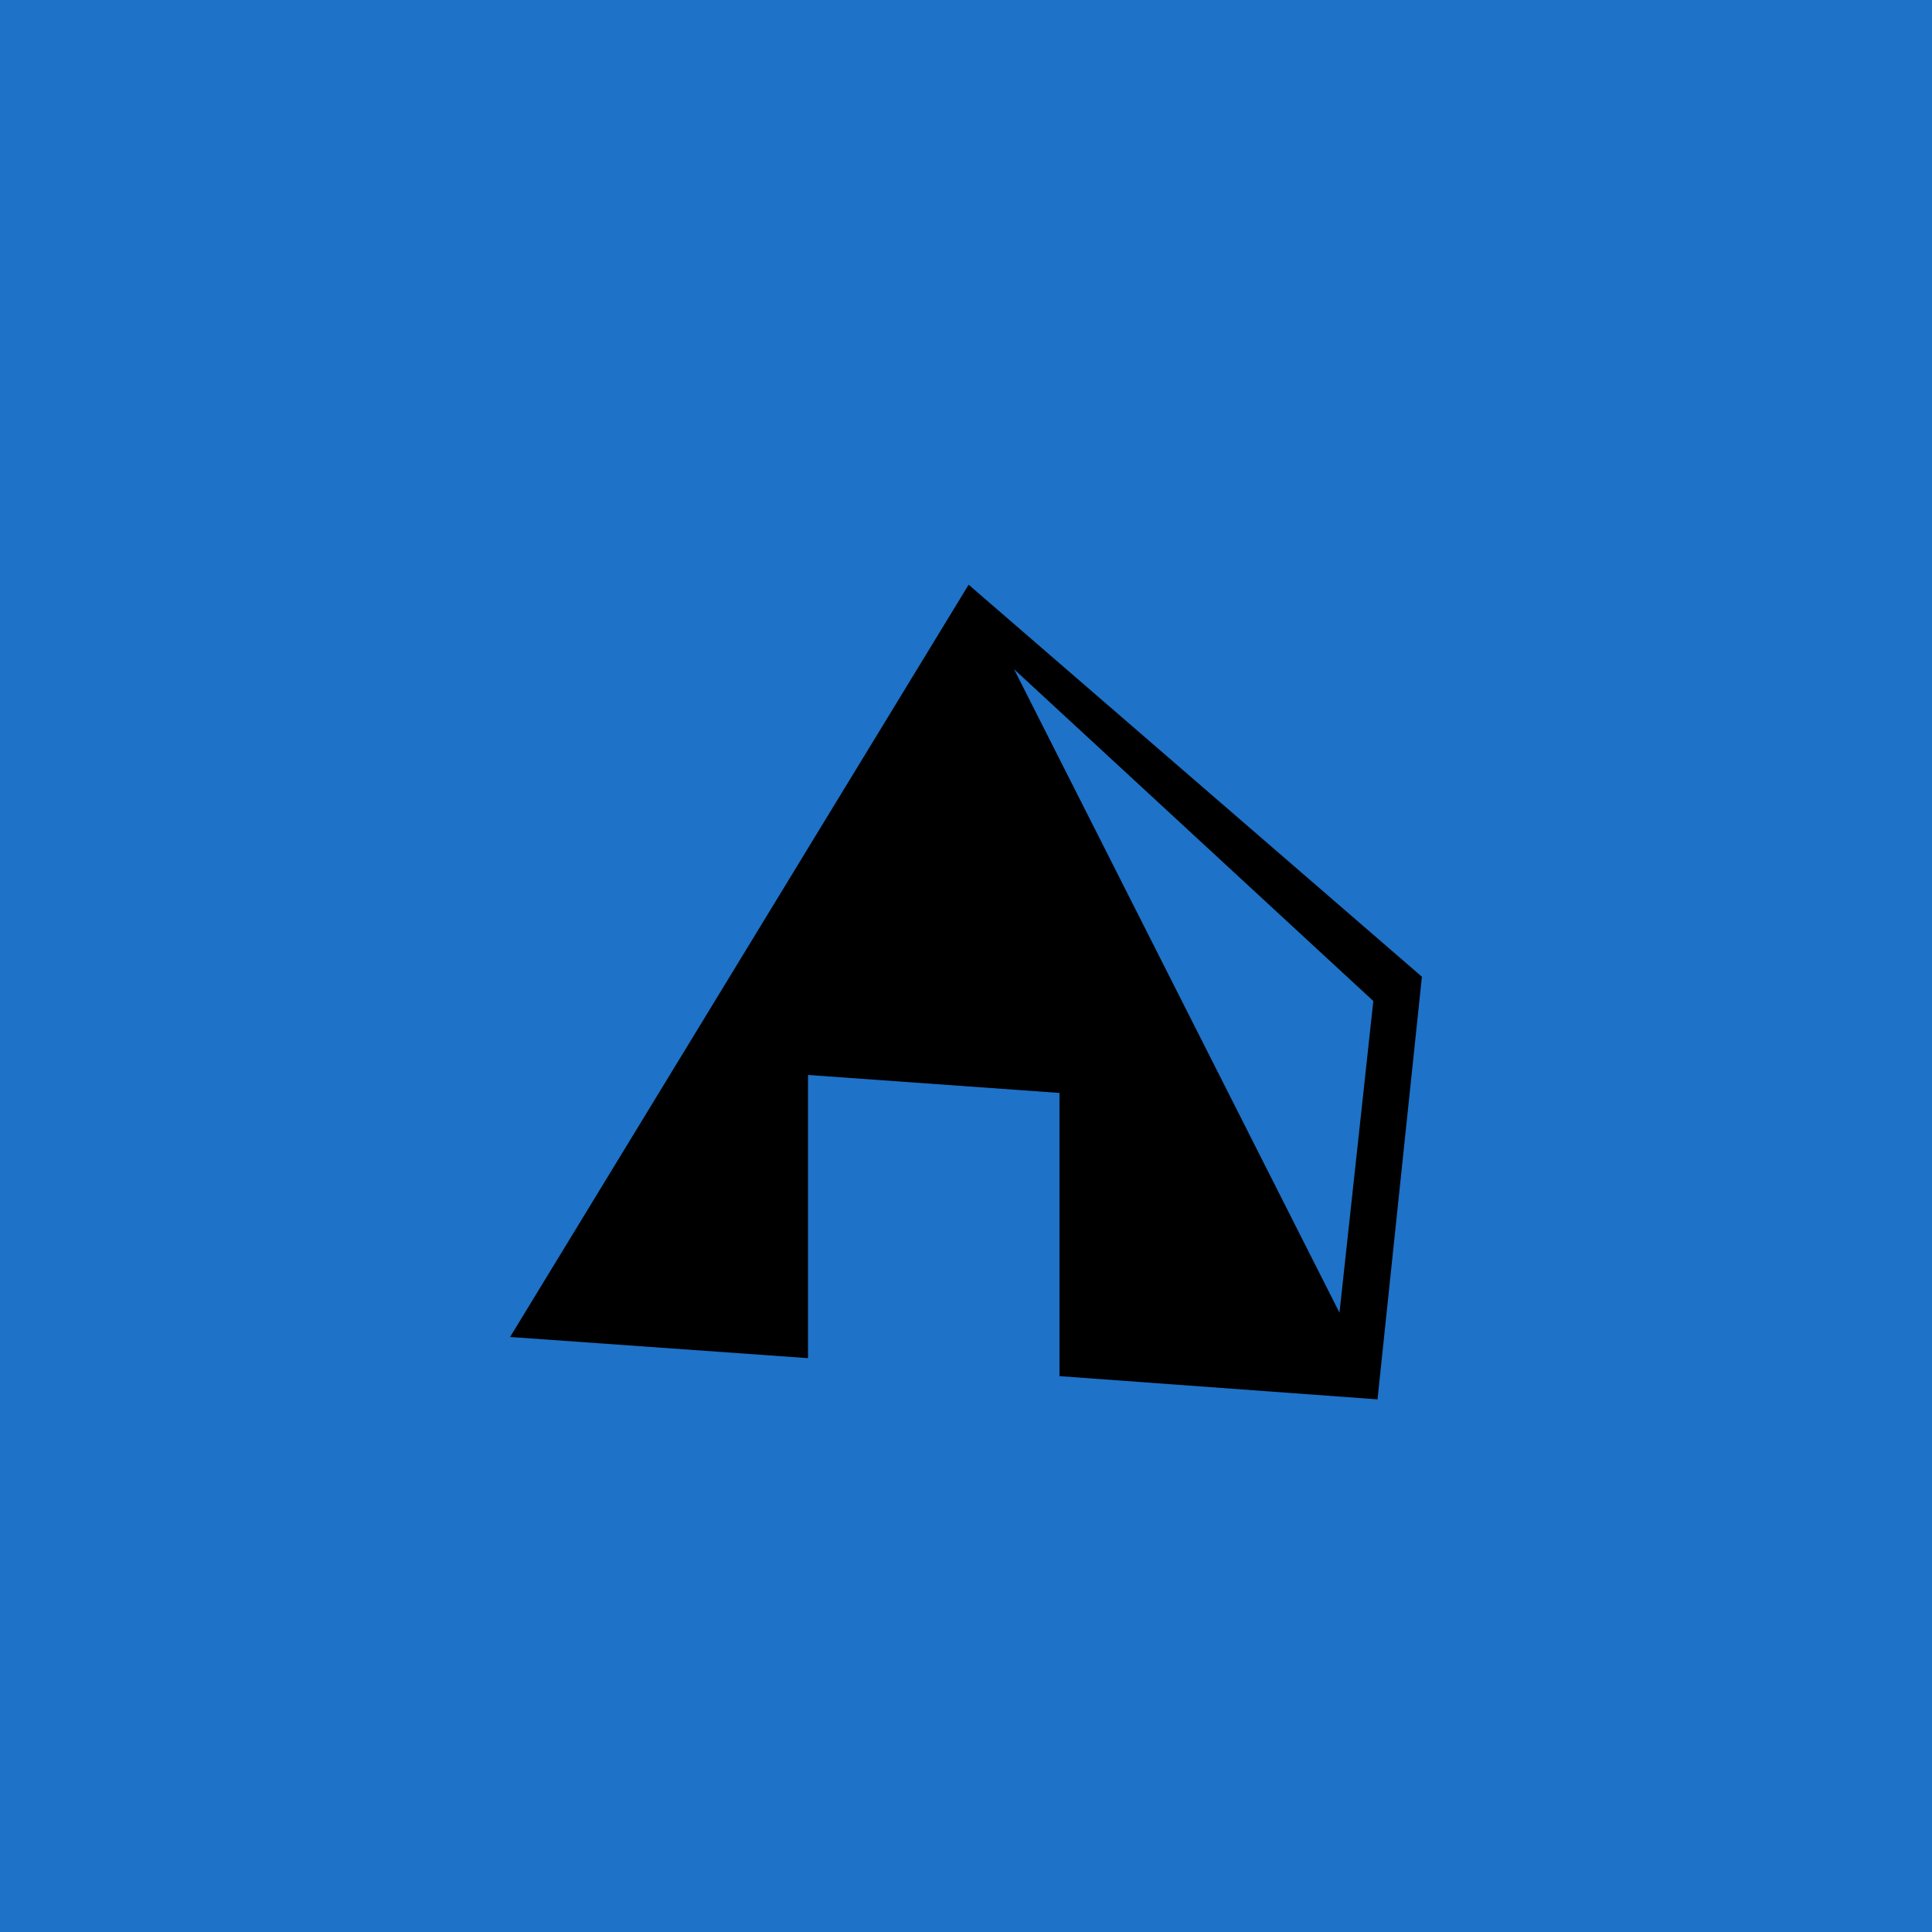
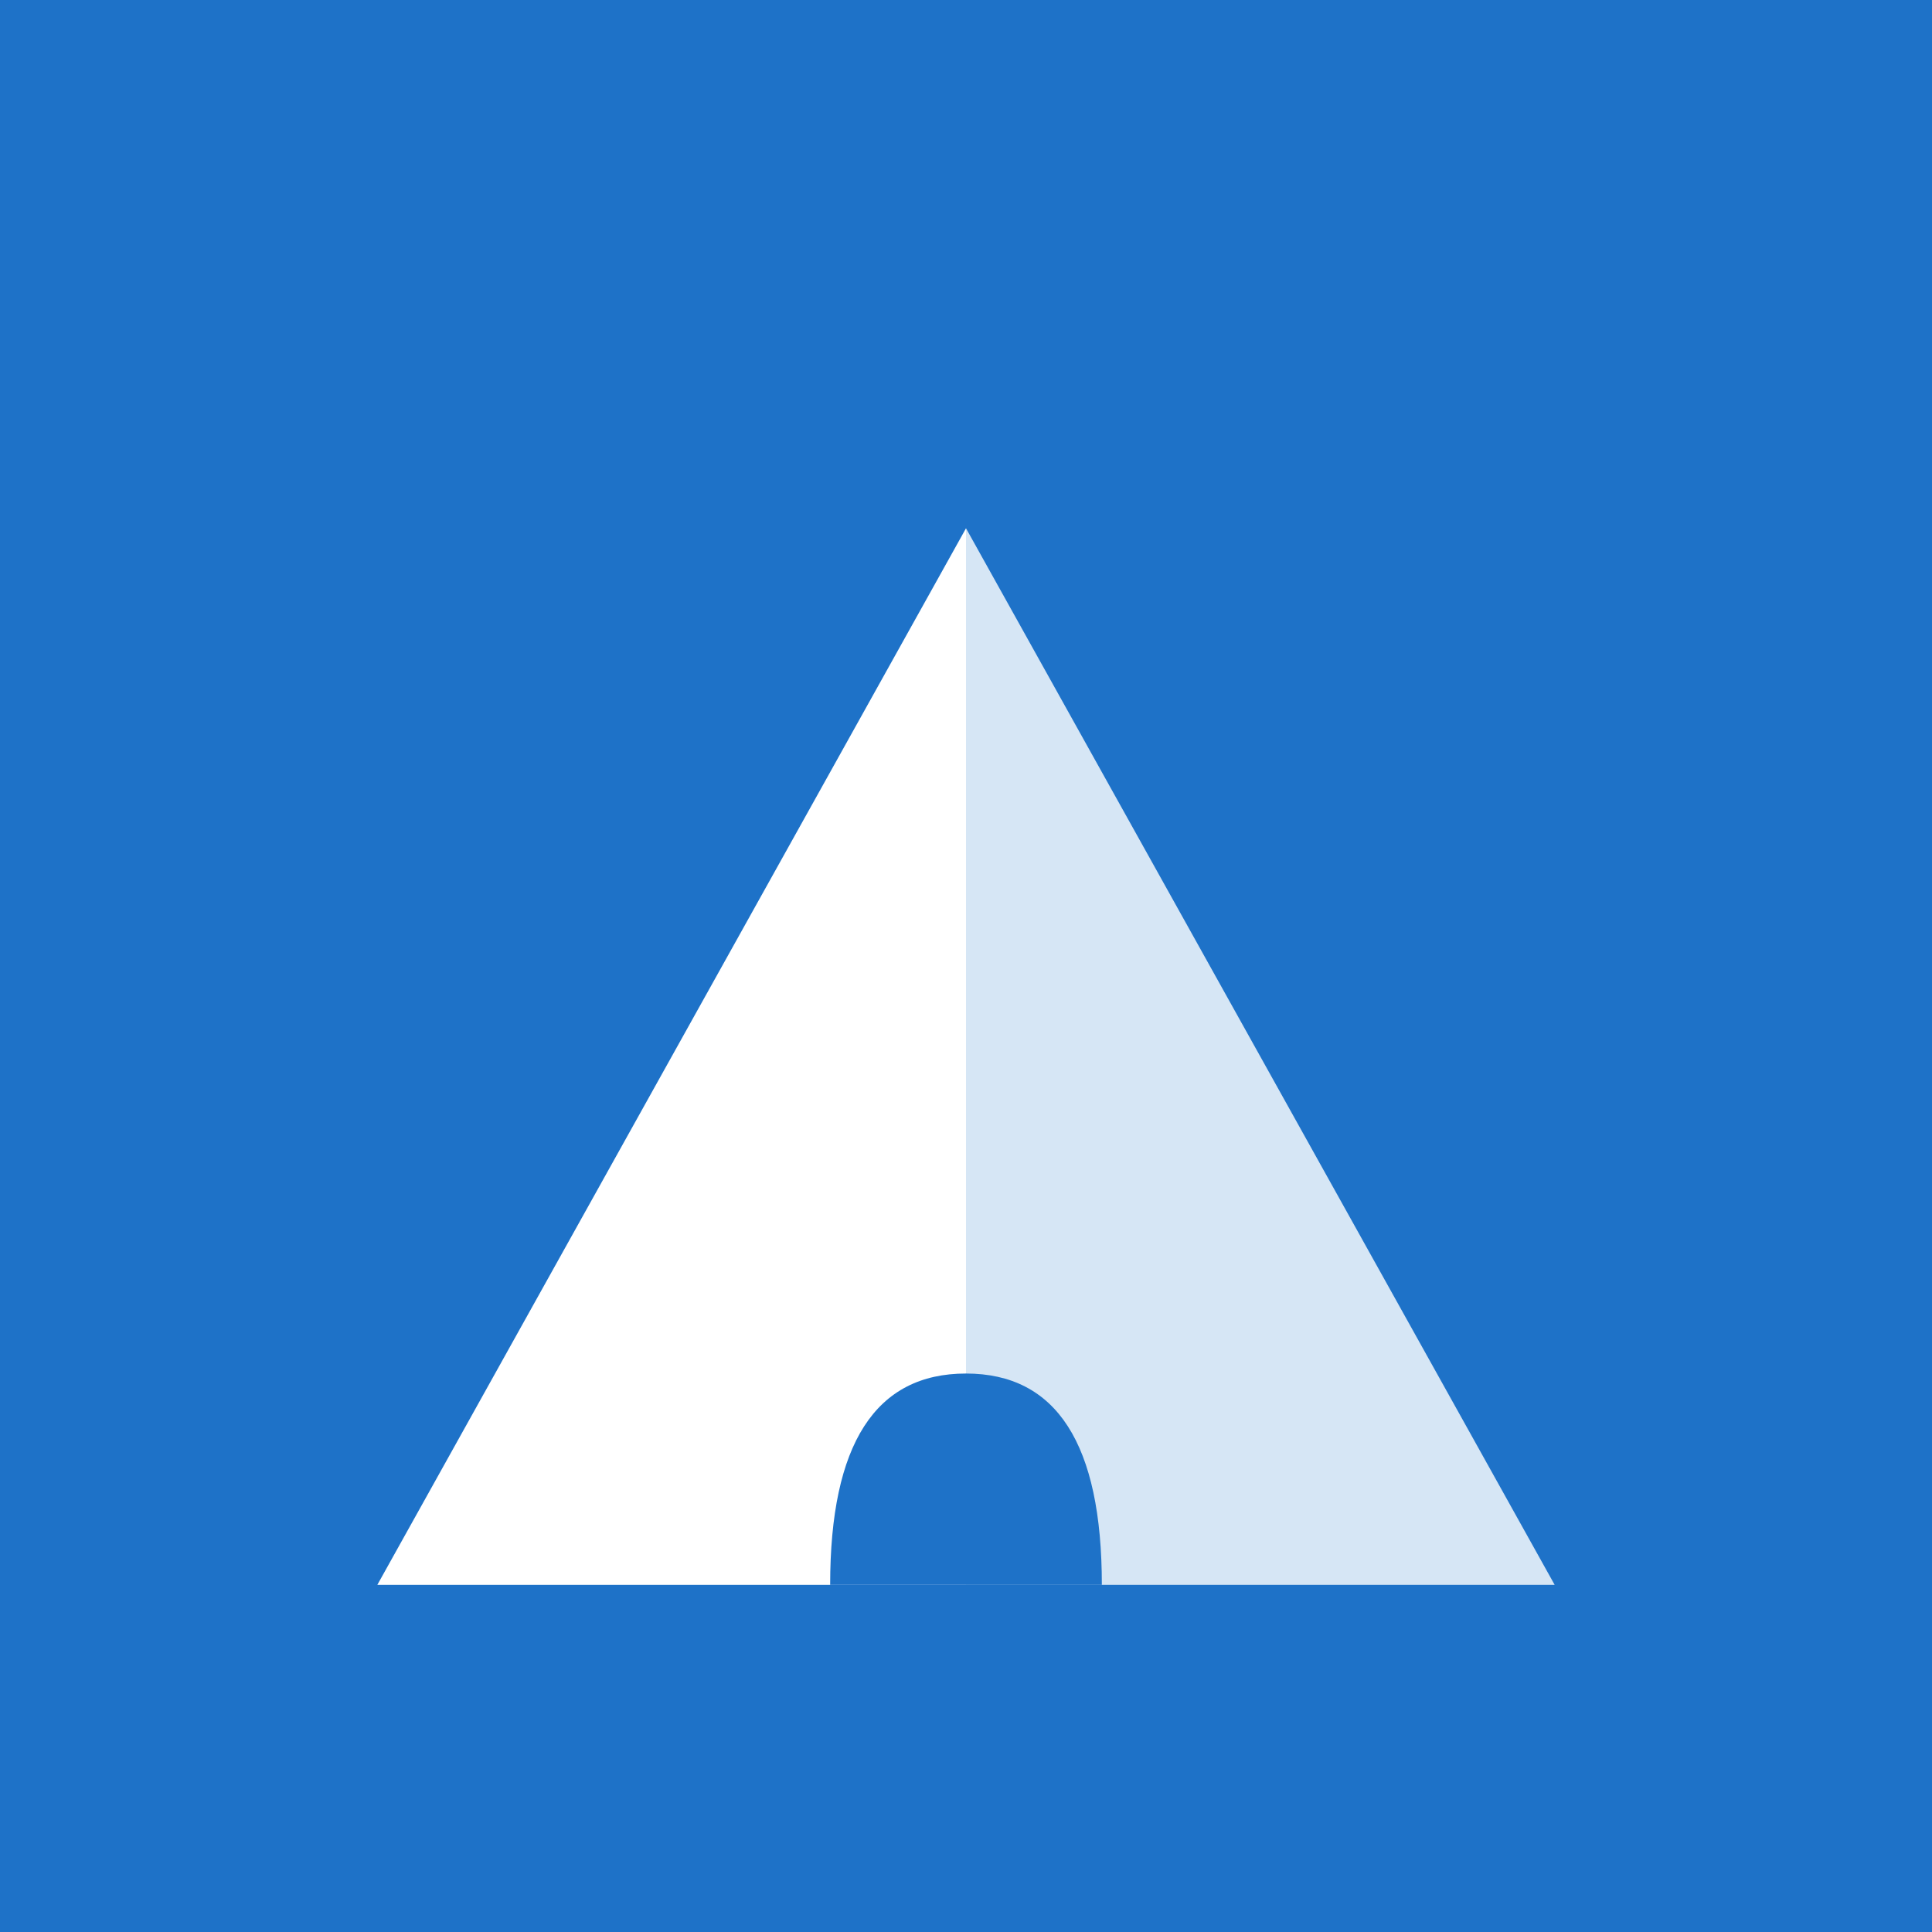
<svg xmlns="http://www.w3.org/2000/svg" viewBox="0 0 512 512">
  <rect width="512" height="512" fill="#1e72c8" />
-   <text y="370" x="256" font-size="280" text-anchor="middle" dominant-baseline="auto">⛺</text>
+   <path d="M100 420 L256 140 L256 420 Z" fill="white" />
+   <path d="M256 140 L412 420 L256 420 Z" fill="rgba(255,255,255,0.82)" />
+   <path d="M220 420 Q220 364 256 364 Q292 364 292 420 Z" fill="#1e72c8" />
</svg>
